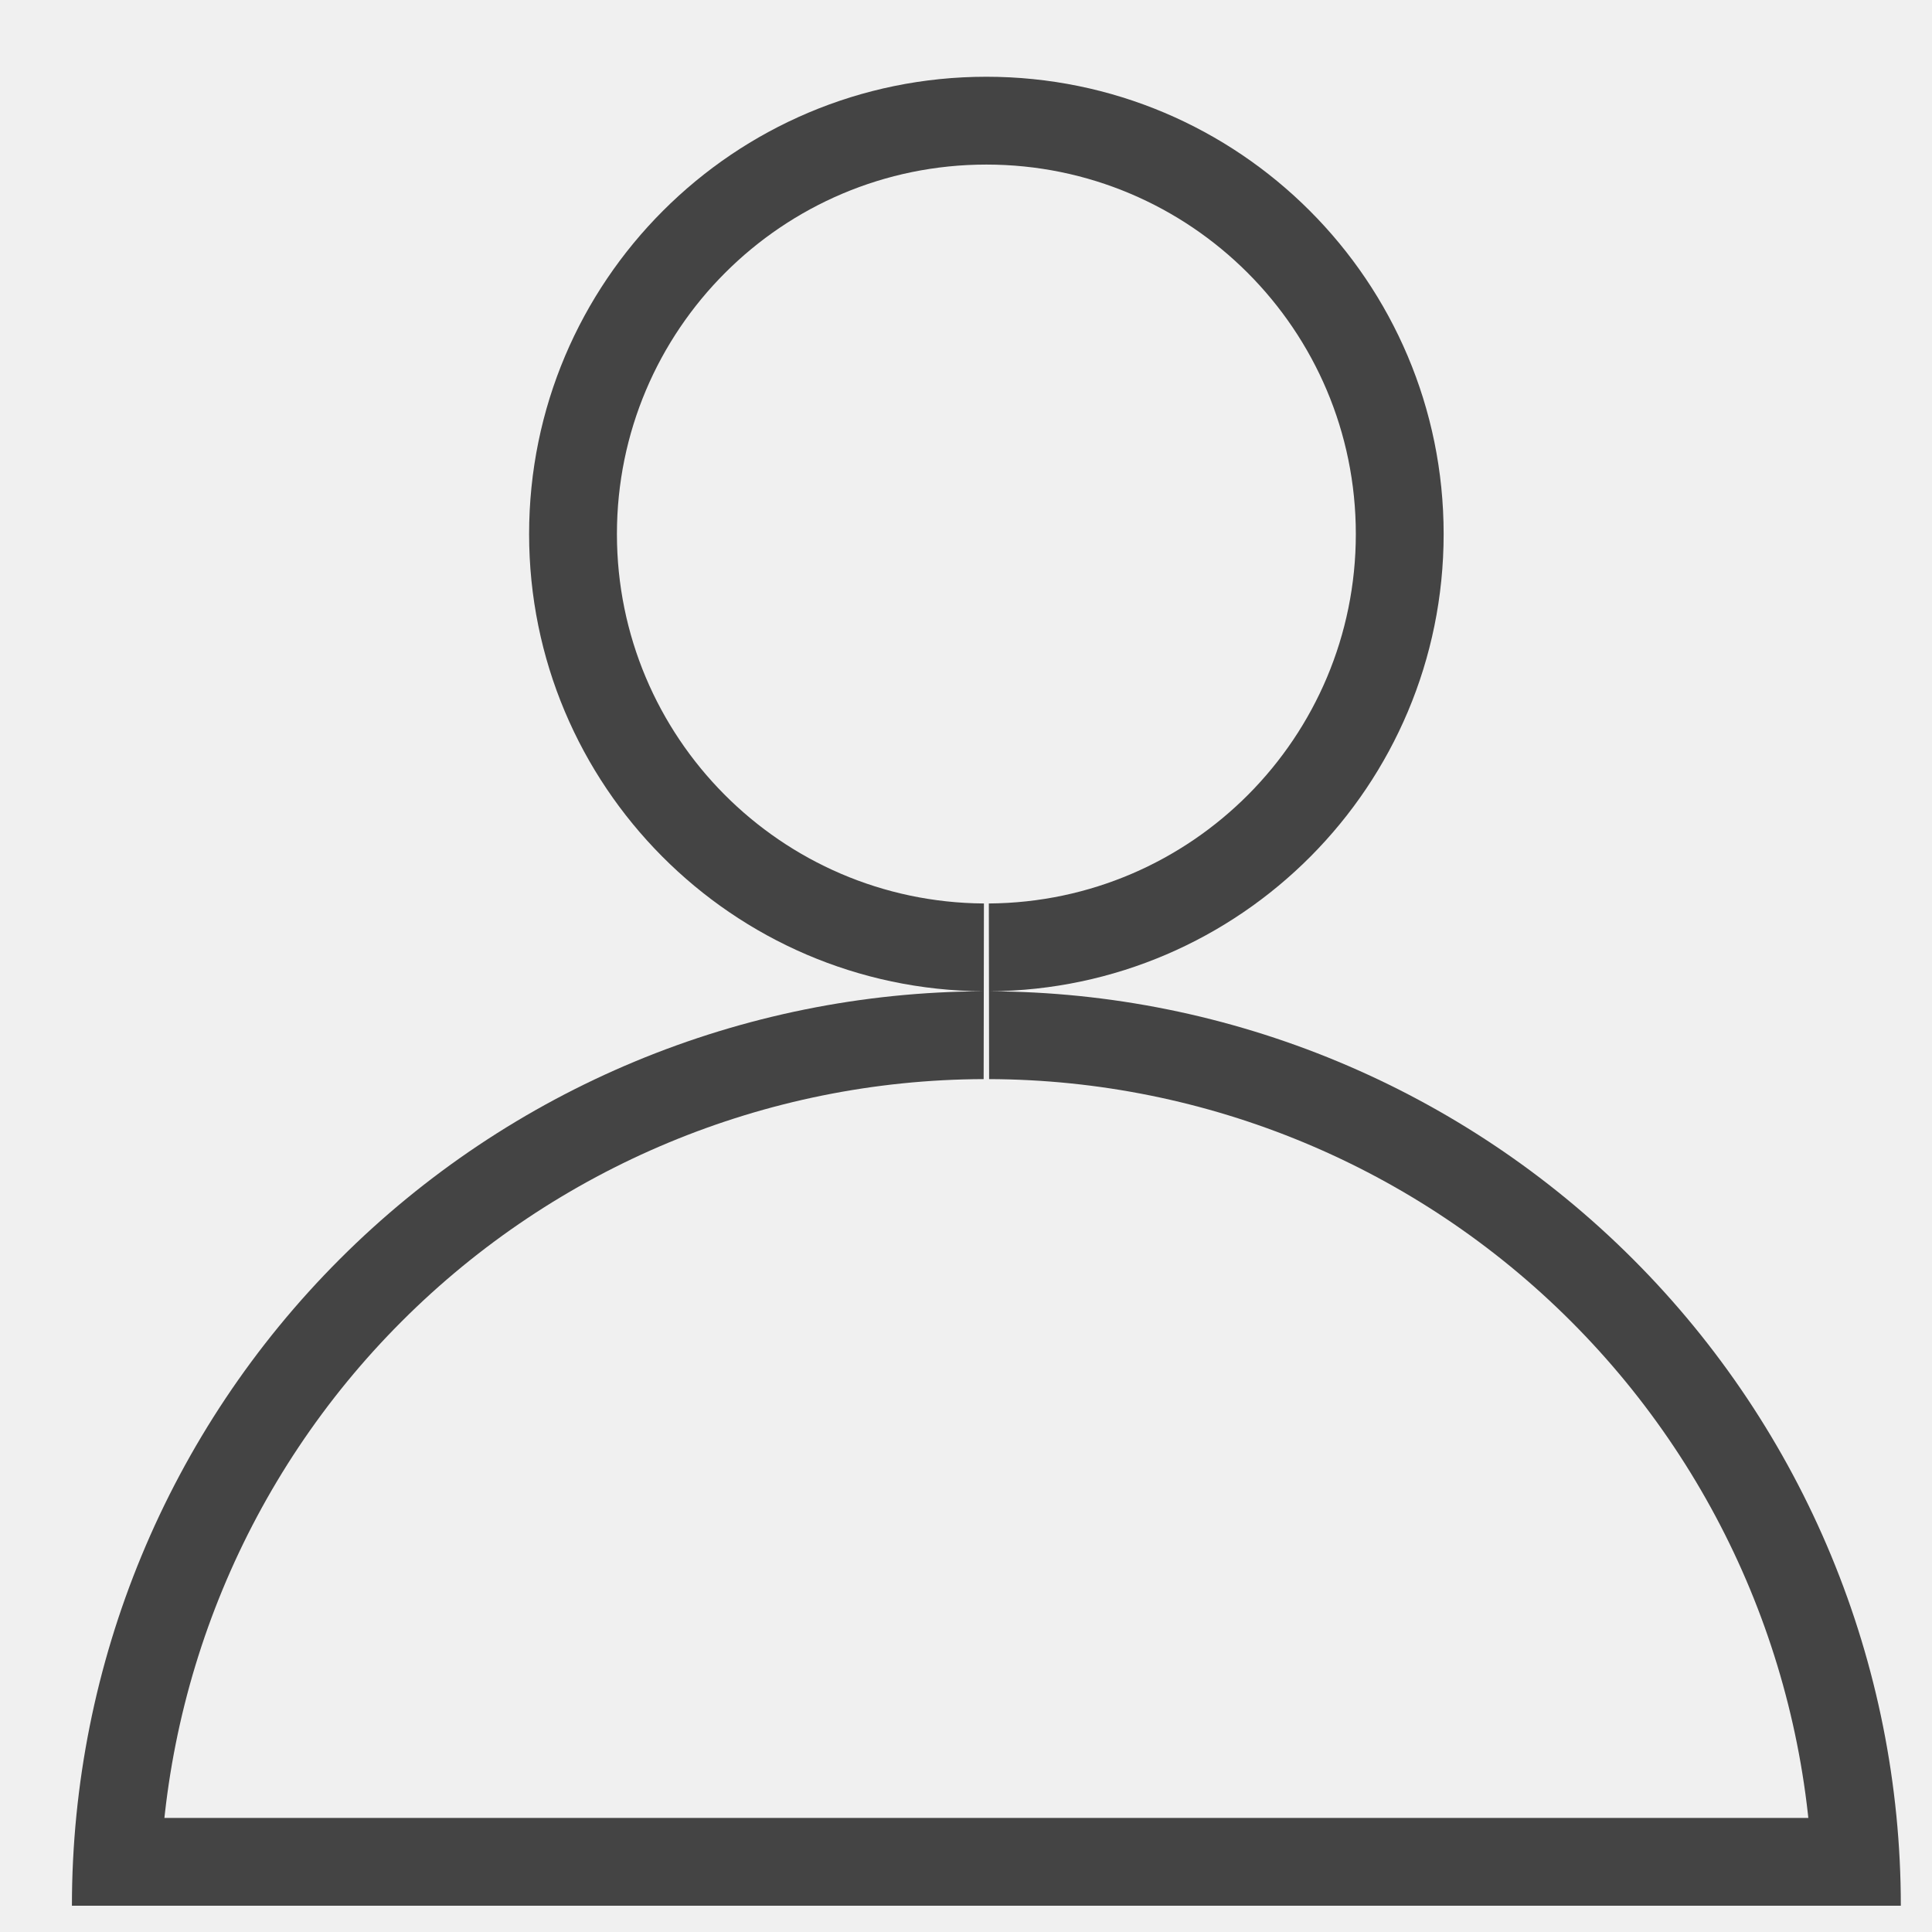
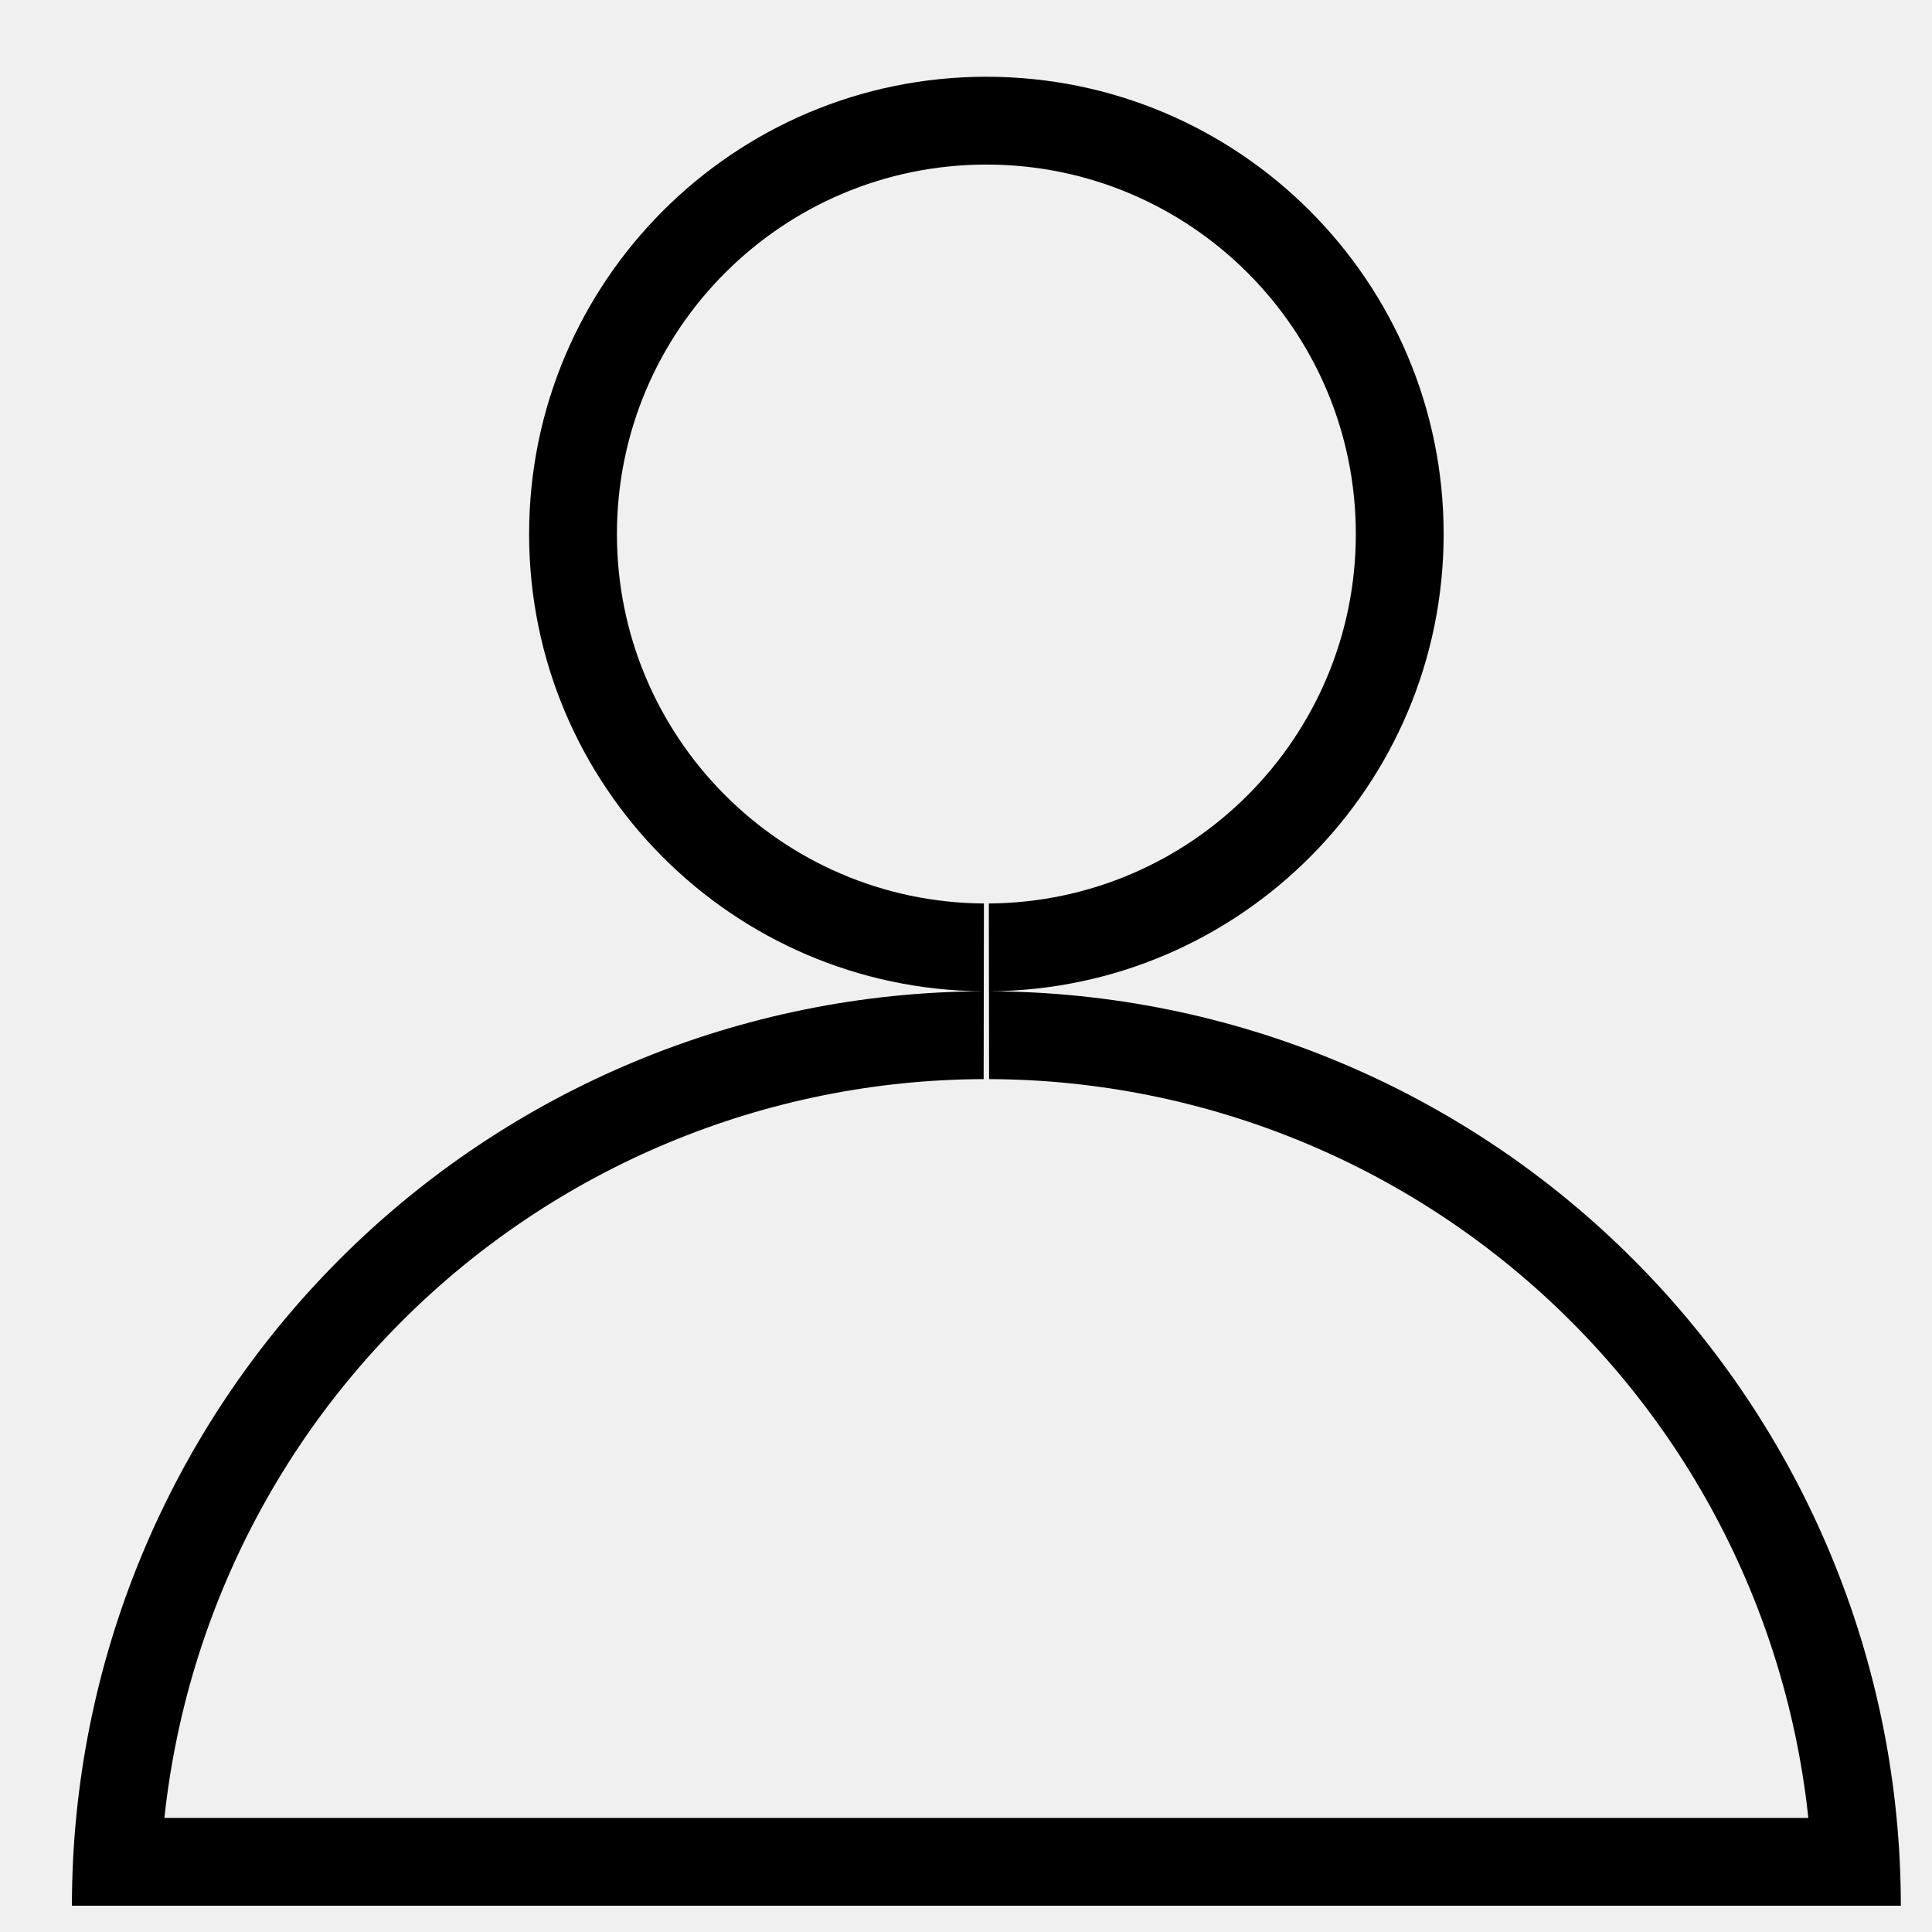
- <svg xmlns="http://www.w3.org/2000/svg" width="22" height="22" viewBox="0 0 22 22" fill="none">
+ <svg xmlns="http://www.w3.org/2000/svg" class="commonSvg" width="22" height="22" viewBox="0 0 22 22" fill="none">
  <mask id="path-1-inside-1_105_619" fill="white">
    <path fill-rule="evenodd" clip-rule="evenodd" d="M11.267 11.288C14.126 11.269 16.439 8.945 16.439 6.081C16.439 3.206 14.108 0.874 11.232 0.874C8.357 0.874 6.025 3.206 6.025 6.081C6.025 8.945 8.338 11.269 11.197 11.288C8.448 11.297 5.813 12.393 3.869 14.338C1.916 16.291 0.819 18.939 0.819 21.701H11.232H21.645C21.645 18.939 20.548 16.291 18.595 14.338C16.651 12.393 14.016 11.297 11.267 11.288Z" />
  </mask>
-   <path d="M11.267 11.288L11.26 10.288L11.263 12.288L11.267 11.288ZM11.197 11.288L11.201 12.288L11.204 10.288L11.197 11.288ZM3.869 14.338L3.162 13.63H3.162L3.869 14.338ZM0.819 21.701H-0.181V22.701H0.819V21.701ZM21.645 21.701V22.701H22.645V21.701H21.645ZM18.595 14.338L19.302 13.63L19.302 13.63L18.595 14.338ZM15.439 6.081C15.439 8.395 13.57 10.273 11.26 10.288L11.273 12.288C14.682 12.265 17.439 9.495 17.439 6.081H15.439ZM11.232 1.874C13.555 1.874 15.439 3.758 15.439 6.081H17.439C17.439 2.653 14.66 -0.126 11.232 -0.126V1.874ZM7.025 6.081C7.025 3.758 8.909 1.874 11.232 1.874V-0.126C7.804 -0.126 5.025 2.653 5.025 6.081H7.025ZM11.204 10.288C8.894 10.273 7.025 8.395 7.025 6.081H5.025C5.025 9.495 7.782 12.265 11.191 12.288L11.204 10.288ZM11.194 10.288C8.181 10.298 5.293 11.499 3.162 13.63L4.576 15.045C6.334 13.287 8.715 12.296 11.201 12.288L11.194 10.288ZM3.162 13.63C1.021 15.771 -0.181 18.674 -0.181 21.701H1.819C1.819 19.204 2.81 16.81 4.576 15.045L3.162 13.63ZM0.819 22.701H11.232V20.701H0.819V22.701ZM11.232 22.701H21.645V20.701H11.232V22.701ZM22.645 21.701C22.645 18.674 21.443 15.771 19.302 13.63L17.888 15.045C19.654 16.81 20.645 19.204 20.645 21.701H22.645ZM19.302 13.63C17.171 11.499 14.283 10.298 11.27 10.288L11.263 12.288C13.749 12.296 16.13 13.287 17.888 15.045L19.302 13.63Z" fill="#444444" mask="url(#path-1-inside-1_105_619)" />
+   <path d="M11.267 11.288L11.26 10.288L11.263 12.288L11.267 11.288ZM11.197 11.288L11.201 12.288L11.204 10.288L11.197 11.288ZM3.869 14.338L3.162 13.63H3.162L3.869 14.338ZM0.819 21.701H-0.181V22.701H0.819V21.701ZM21.645 21.701V22.701H22.645V21.701H21.645ZM18.595 14.338L19.302 13.63L19.302 13.63L18.595 14.338ZM15.439 6.081C15.439 8.395 13.57 10.273 11.26 10.288L11.273 12.288C14.682 12.265 17.439 9.495 17.439 6.081H15.439ZM11.232 1.874C13.555 1.874 15.439 3.758 15.439 6.081H17.439C17.439 2.653 14.66 -0.126 11.232 -0.126V1.874ZM7.025 6.081C7.025 3.758 8.909 1.874 11.232 1.874V-0.126C7.804 -0.126 5.025 2.653 5.025 6.081H7.025ZM11.204 10.288C8.894 10.273 7.025 8.395 7.025 6.081H5.025C5.025 9.495 7.782 12.265 11.191 12.288L11.204 10.288ZM11.194 10.288C8.181 10.298 5.293 11.499 3.162 13.63L4.576 15.045C6.334 13.287 8.715 12.296 11.201 12.288L11.194 10.288ZM3.162 13.63C1.021 15.771 -0.181 18.674 -0.181 21.701H1.819C1.819 19.204 2.81 16.81 4.576 15.045L3.162 13.63ZM0.819 22.701H11.232V20.701H0.819V22.701ZM11.232 22.701H21.645V20.701H11.232V22.701ZM22.645 21.701C22.645 18.674 21.443 15.771 19.302 13.63L17.888 15.045C19.654 16.81 20.645 19.204 20.645 21.701H22.645ZM19.302 13.63C17.171 11.499 14.283 10.298 11.27 10.288L11.263 12.288C13.749 12.296 16.13 13.287 17.888 15.045L19.302 13.63Z" fill="currentColor" mask="url(#path-1-inside-1_105_619)" />
</svg>
